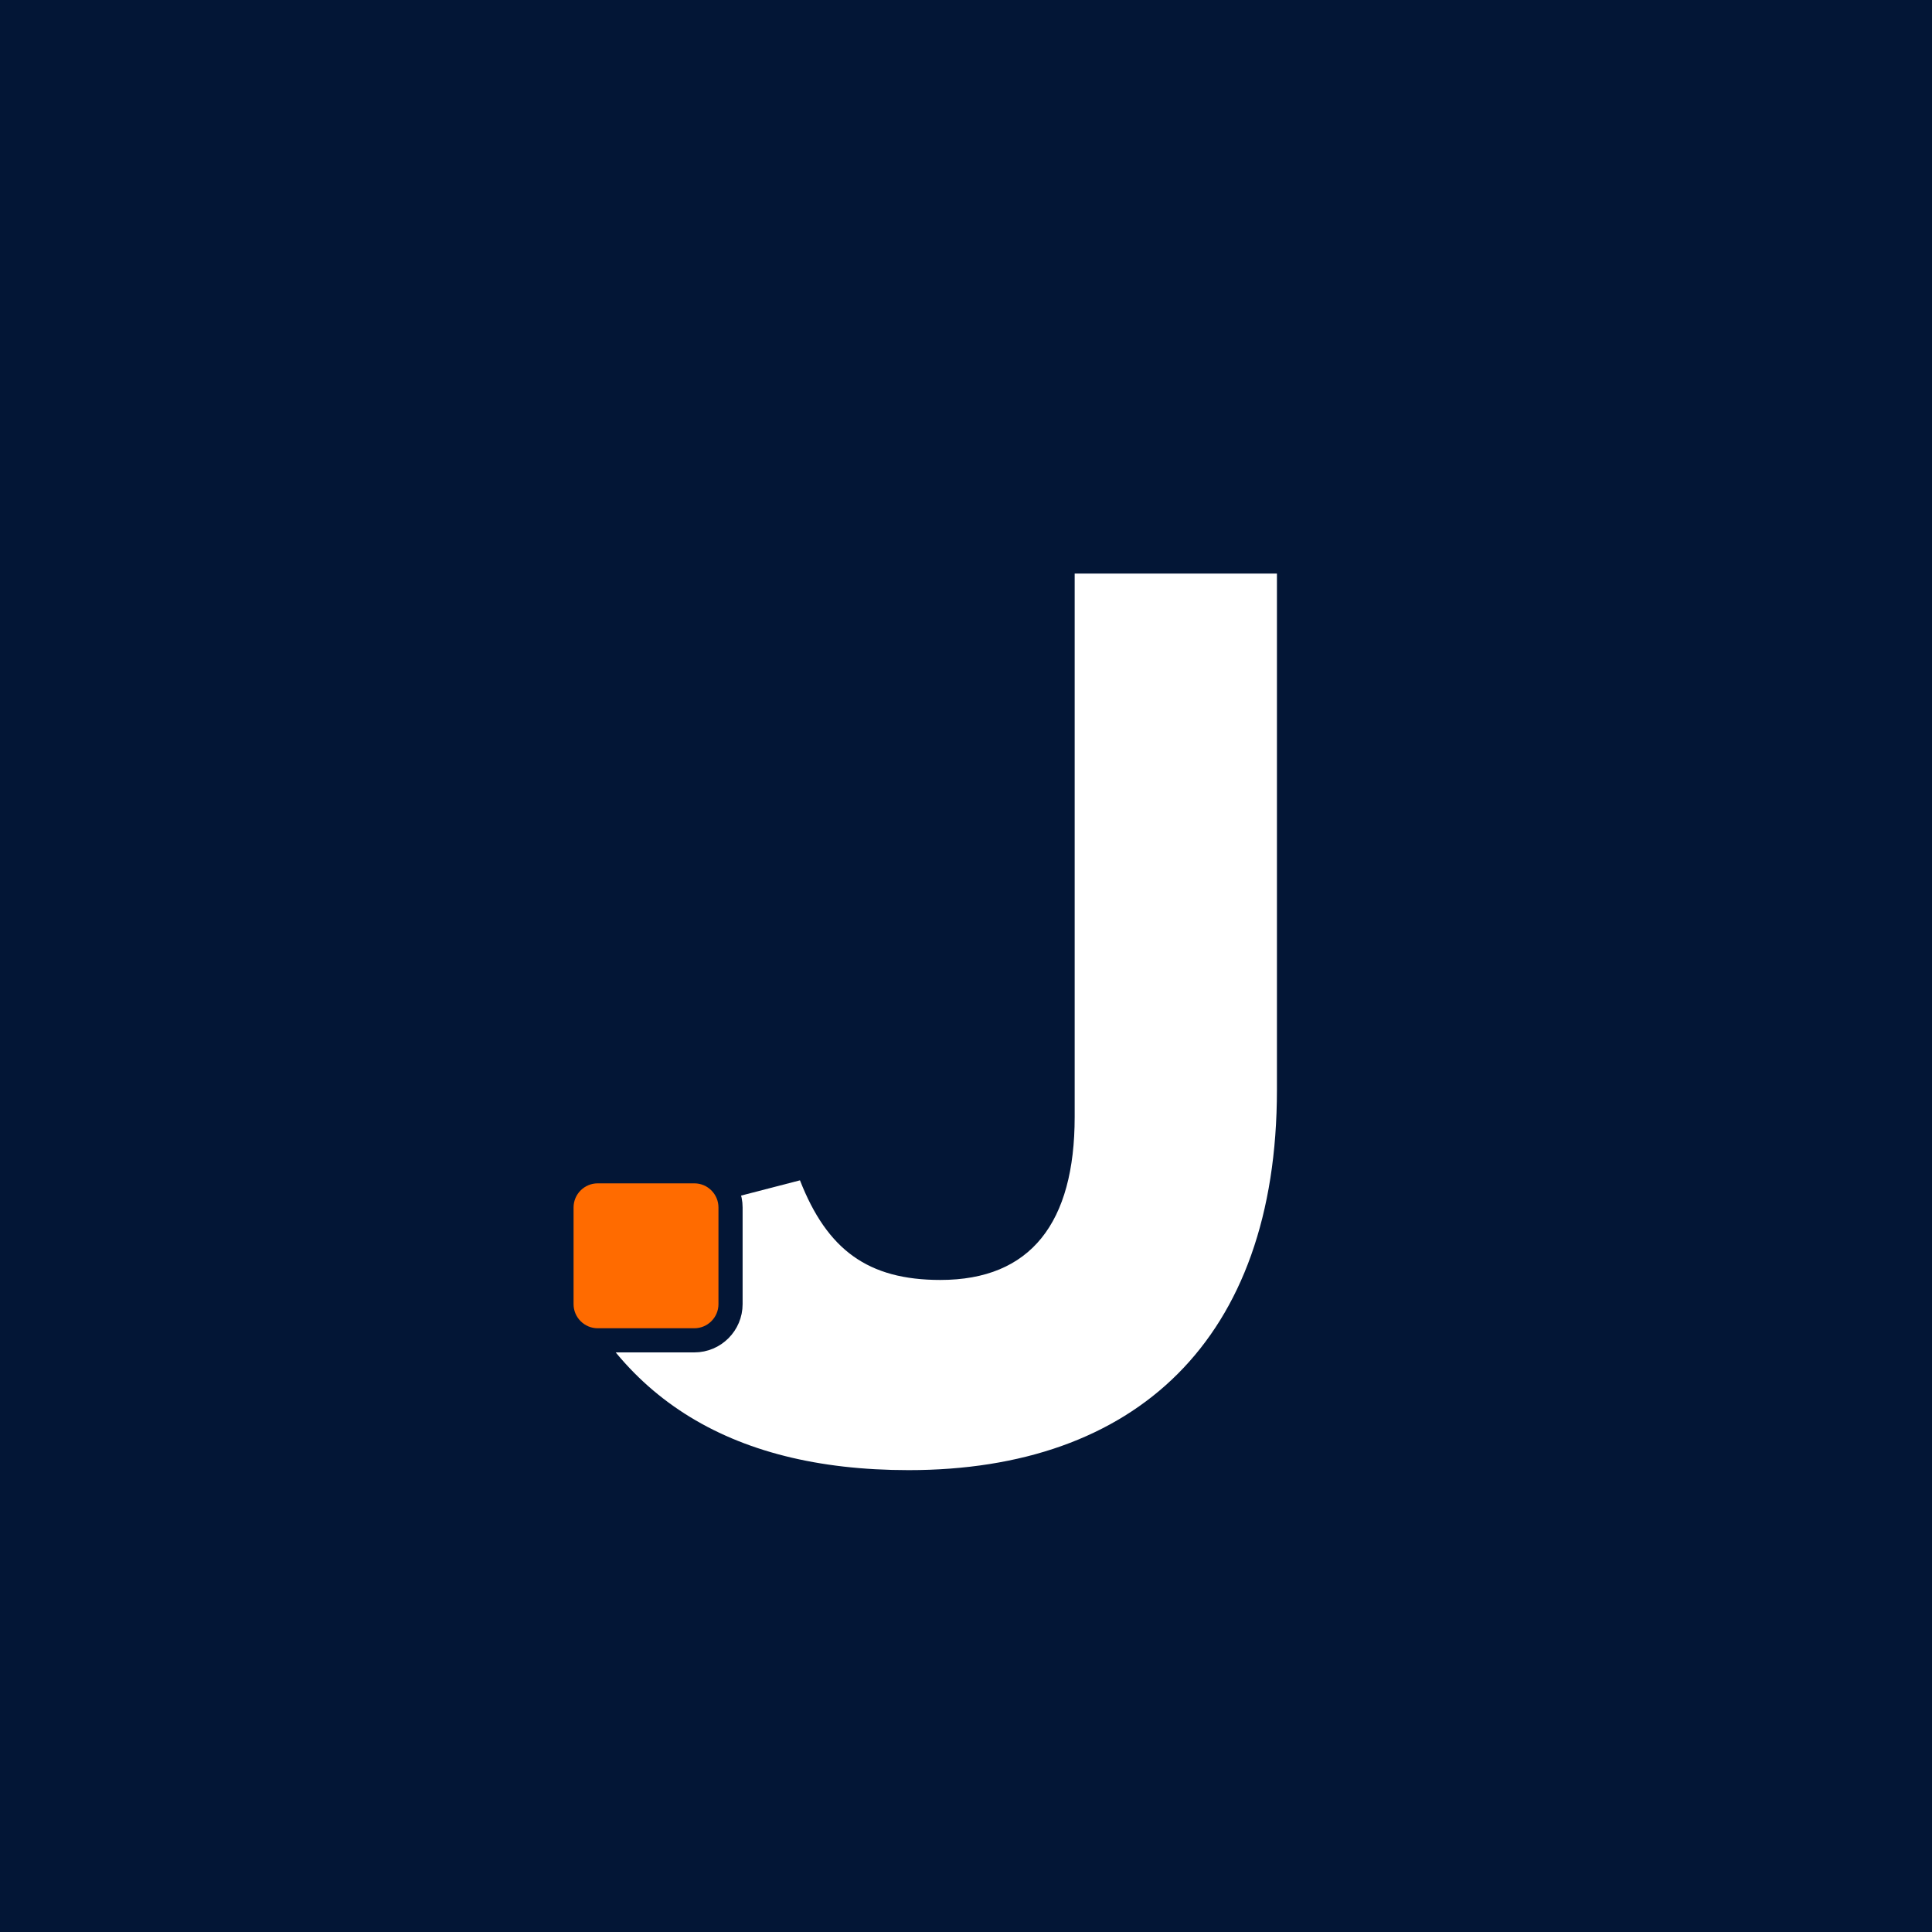
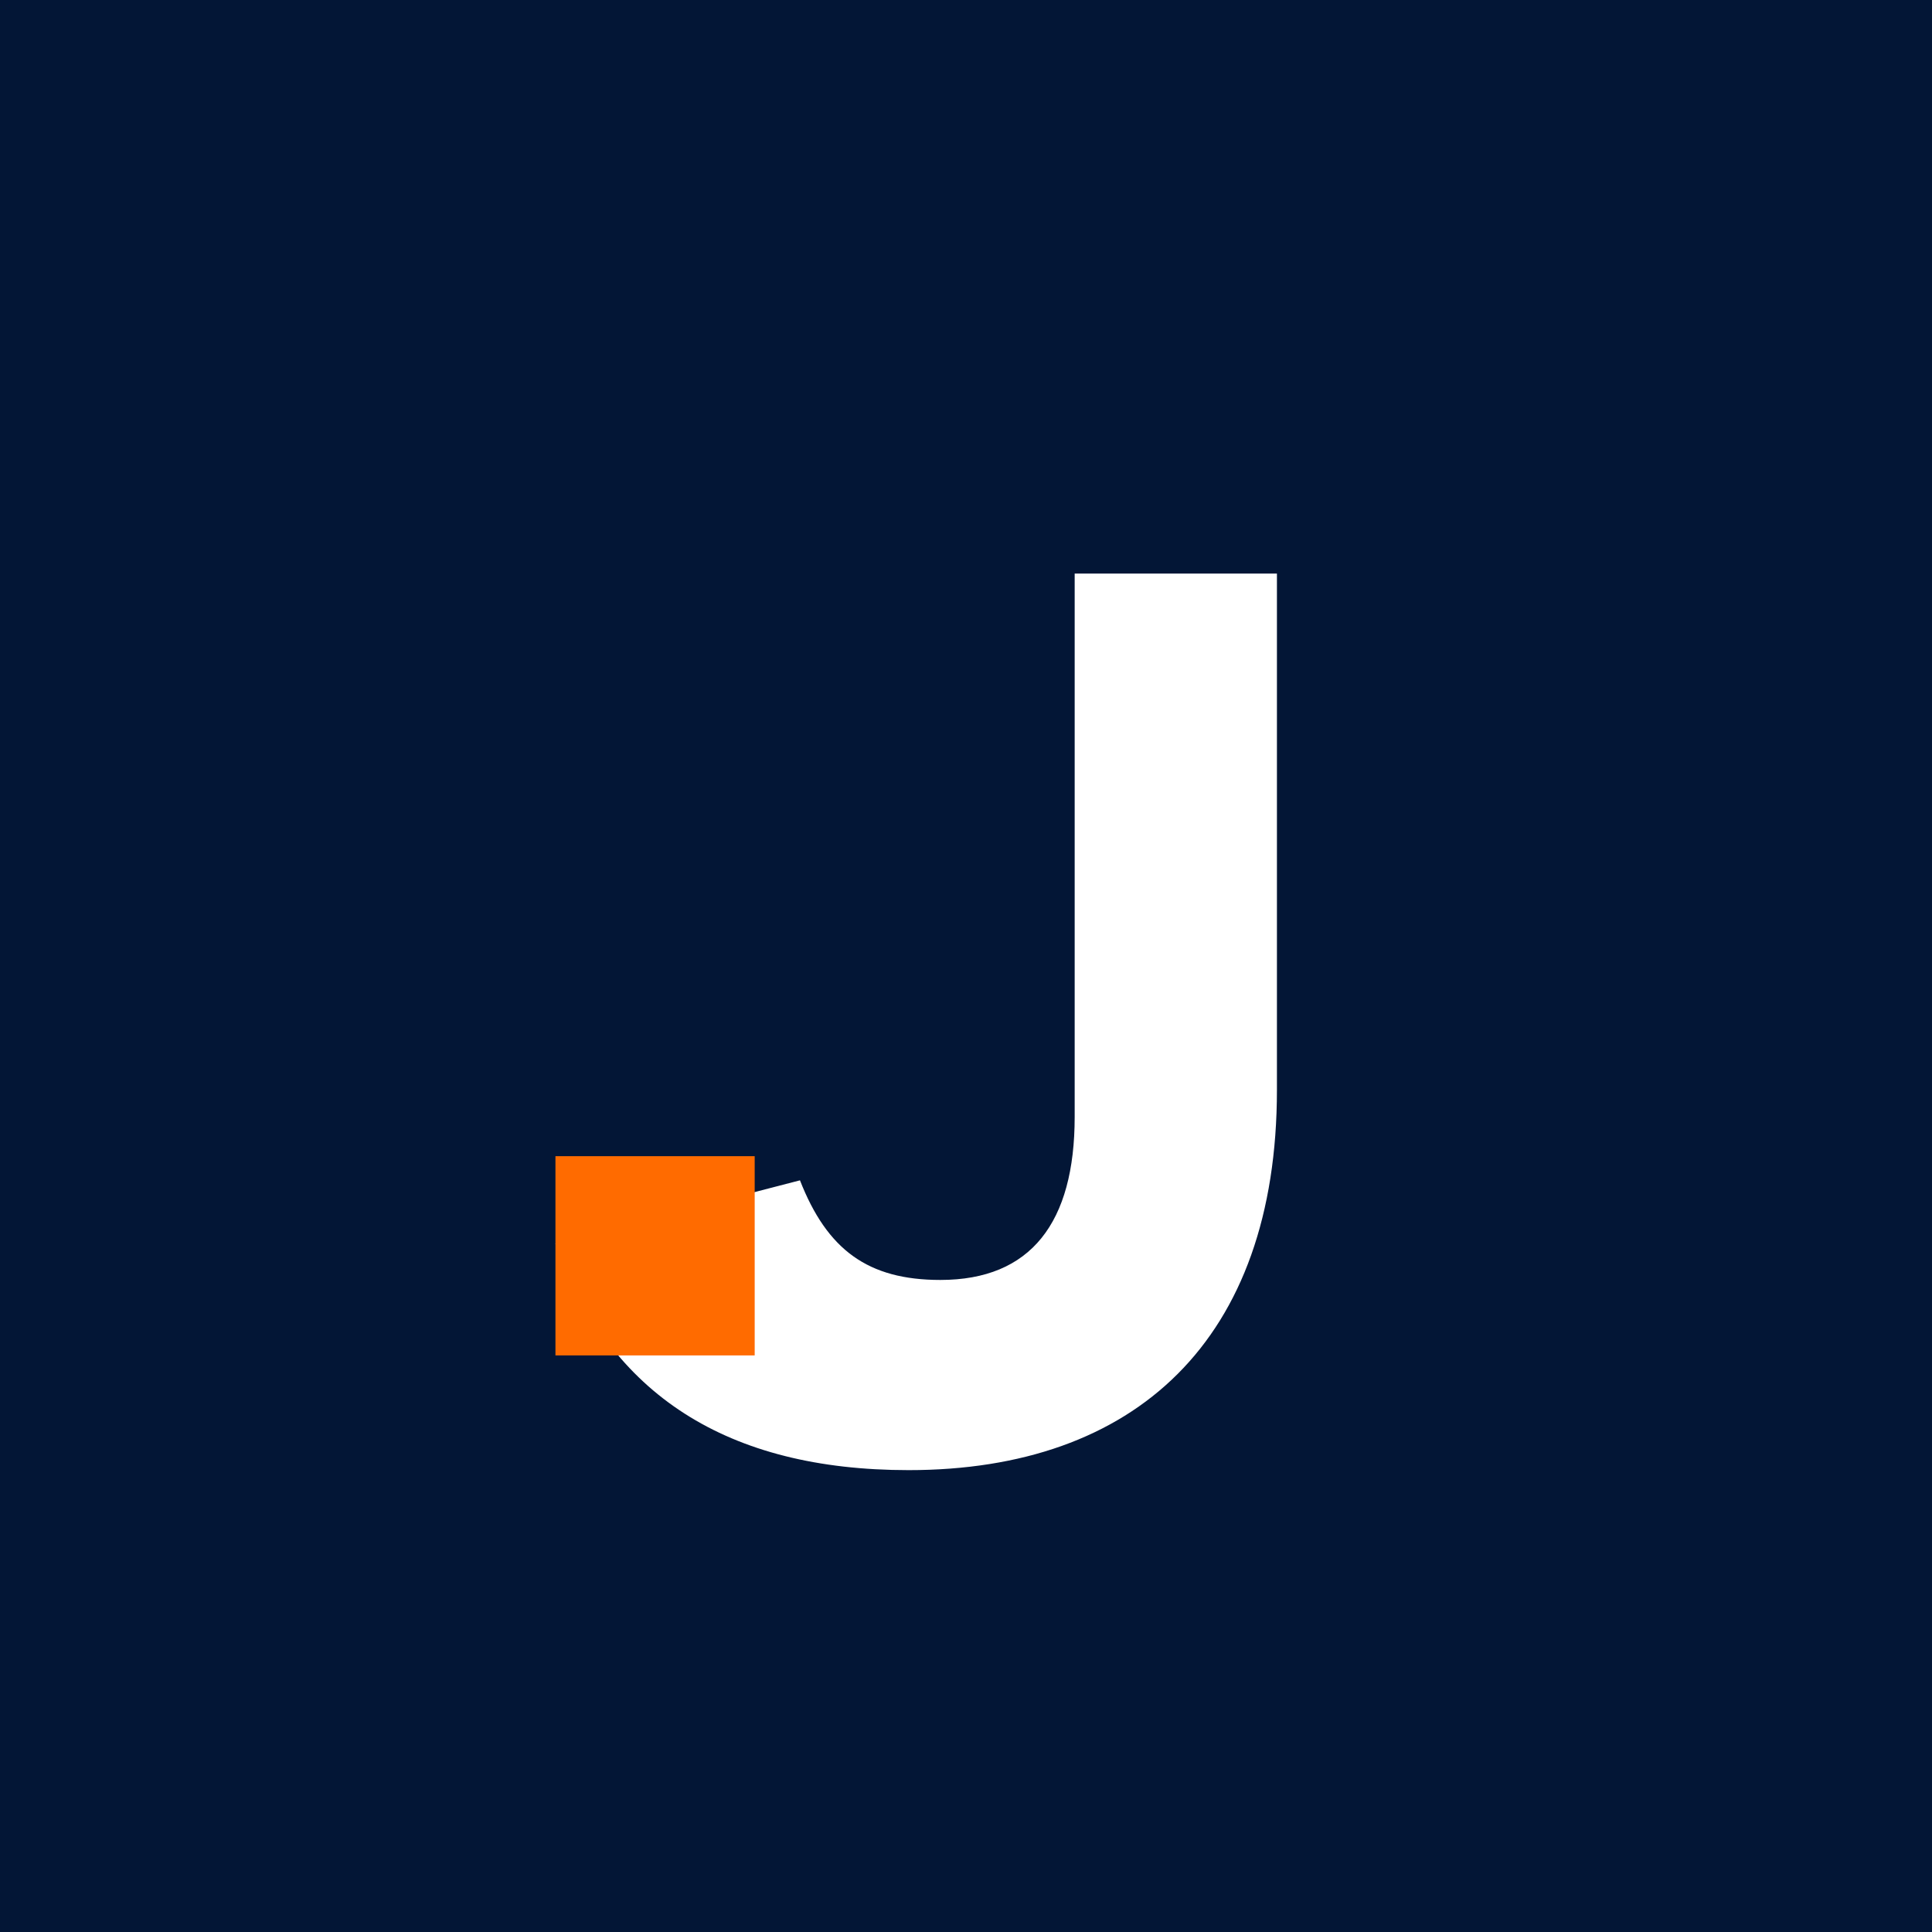
<svg xmlns="http://www.w3.org/2000/svg" viewBox="0 0 1024 1024" role="img" aria-label="Icono maskable de JuntAPP">
  <rect width="1024" height="1024" fill="#031636" />
  <g transform="translate(102.4 102.4) scale(.8)">
    <path fill="#fff" d="M548 252h170v342c0 166-94 252-244 252-120 0-198-50-234-150l162-42c18 46 45 66 93 66 60 0 89-38 89-108V252Z" />
-     <rect x="244" y="648" width="112" height="112" rx="24" fill="#ff6b00" stroke="#031636" stroke-width="16" />
+     <rect x="240" y="638" width="132" height="132" fill="#ff6b00" />
  </g>
</svg>
